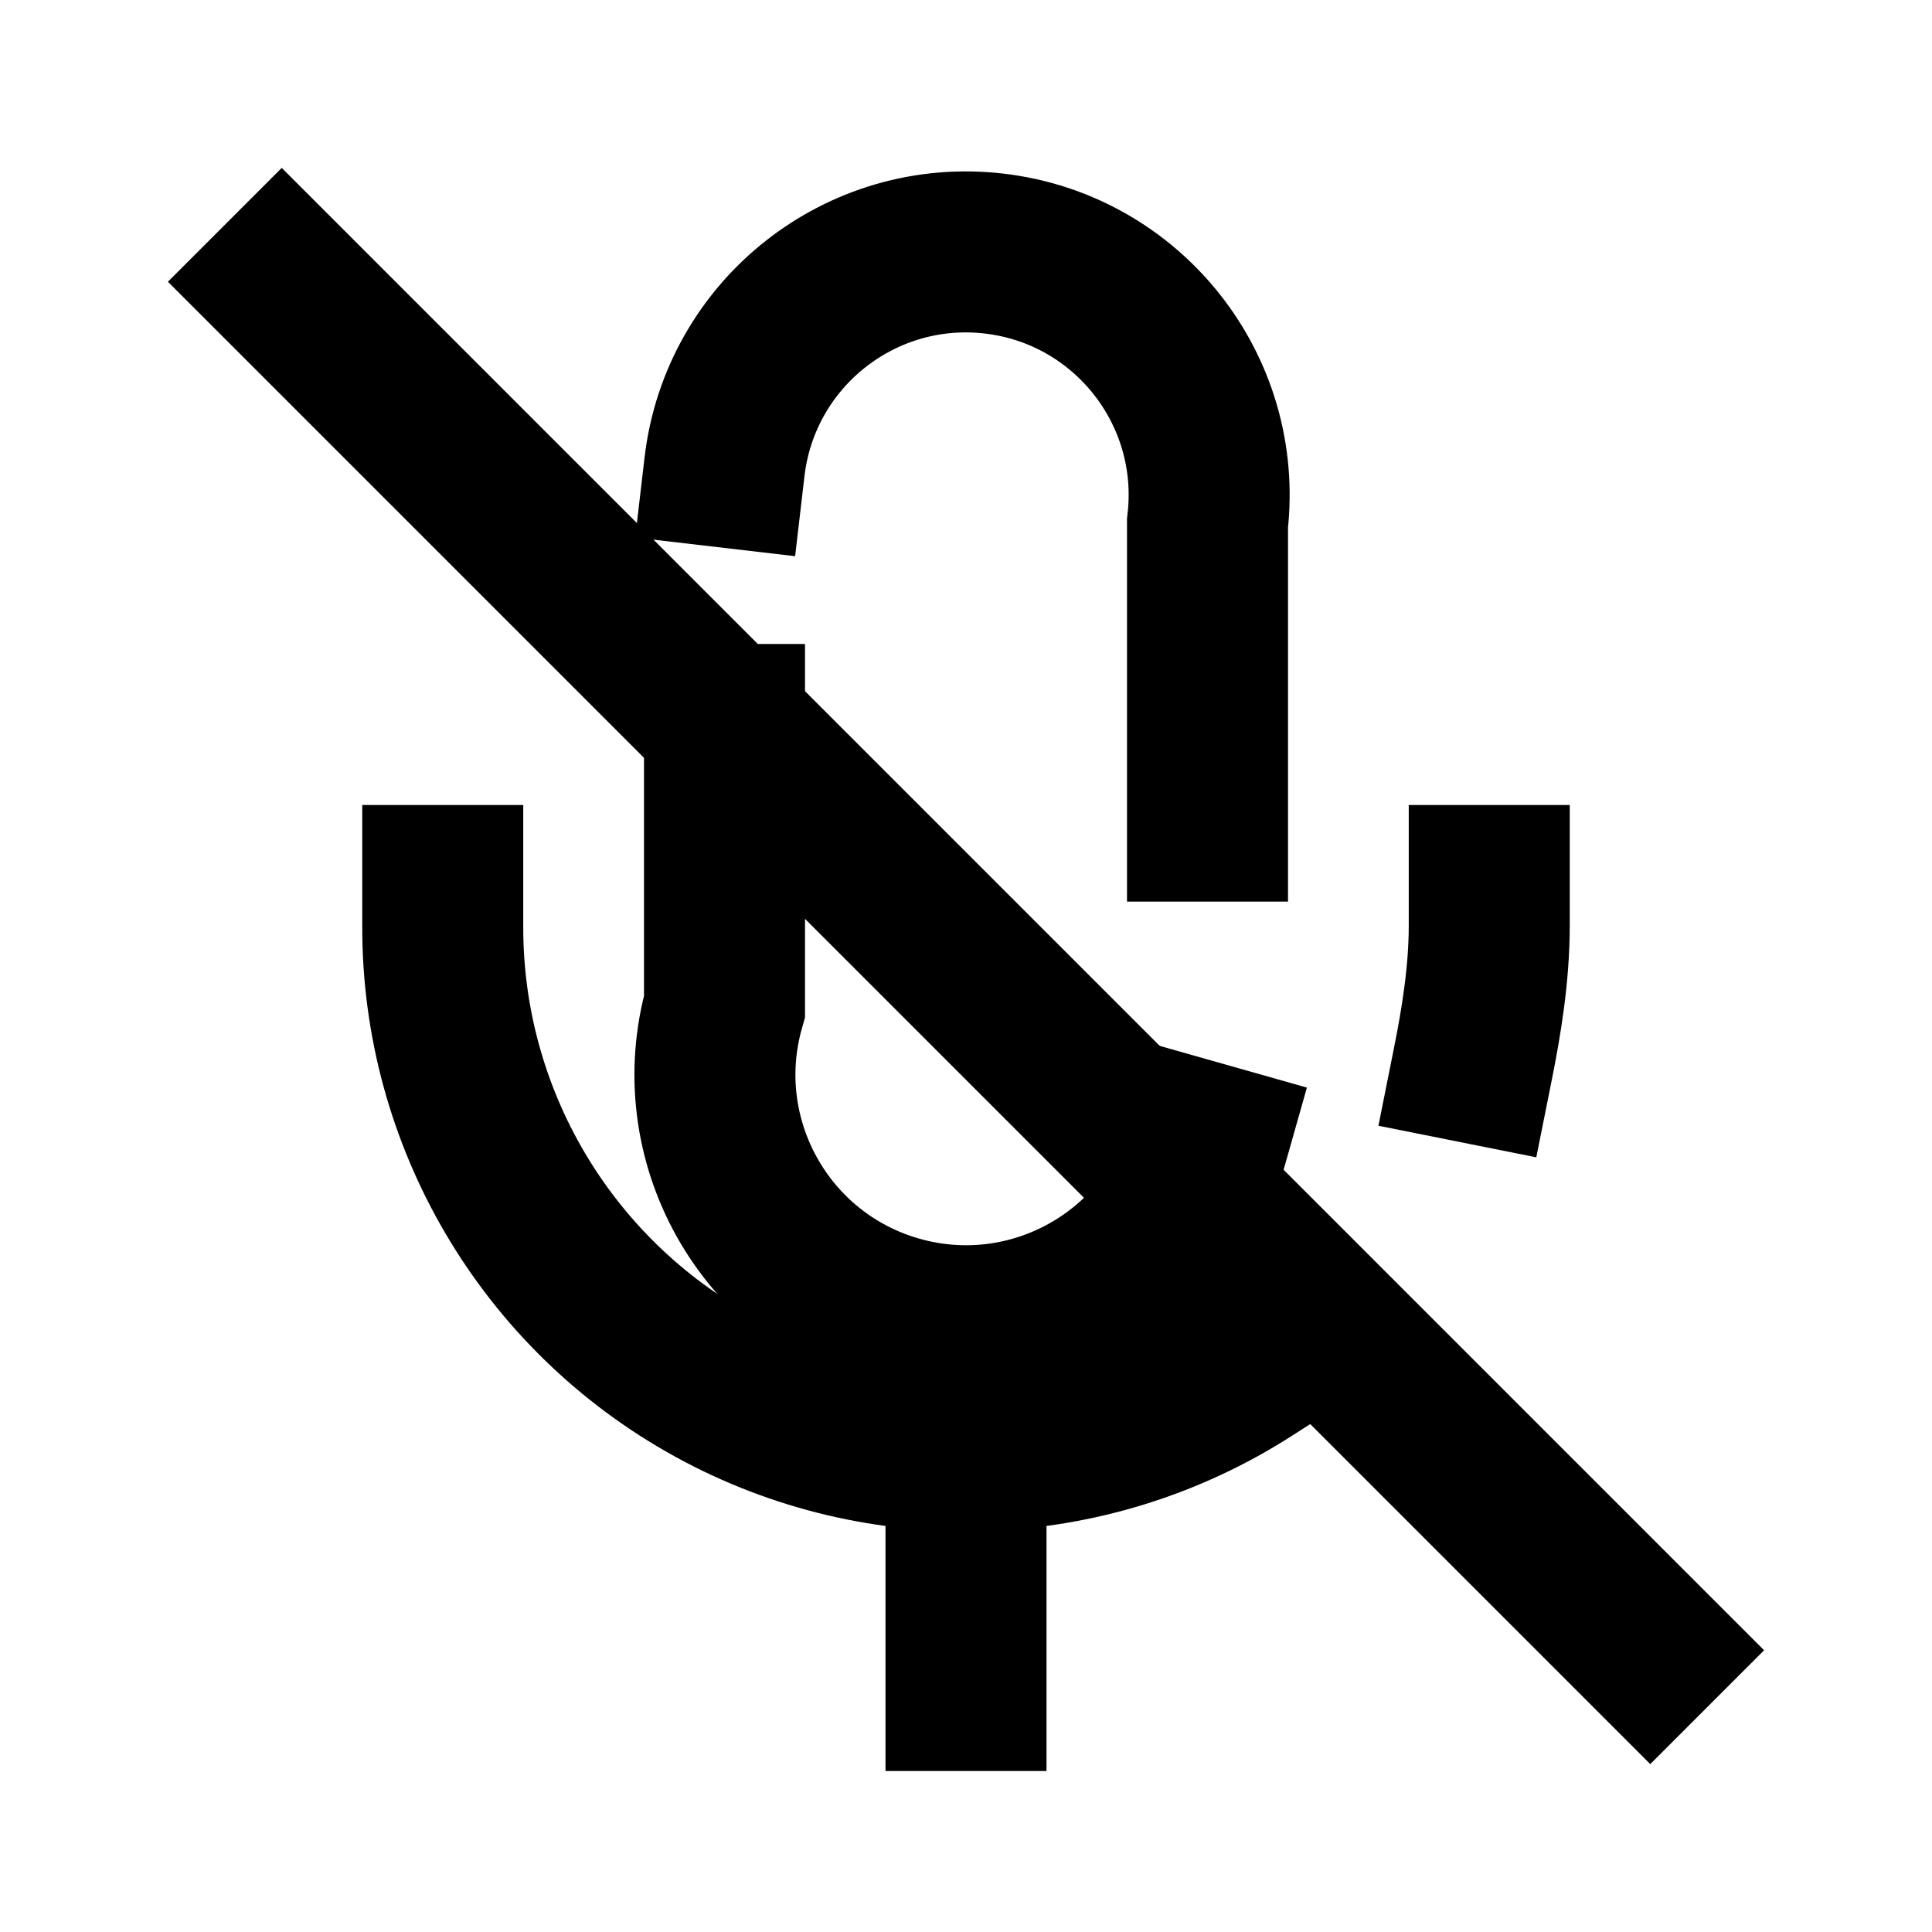
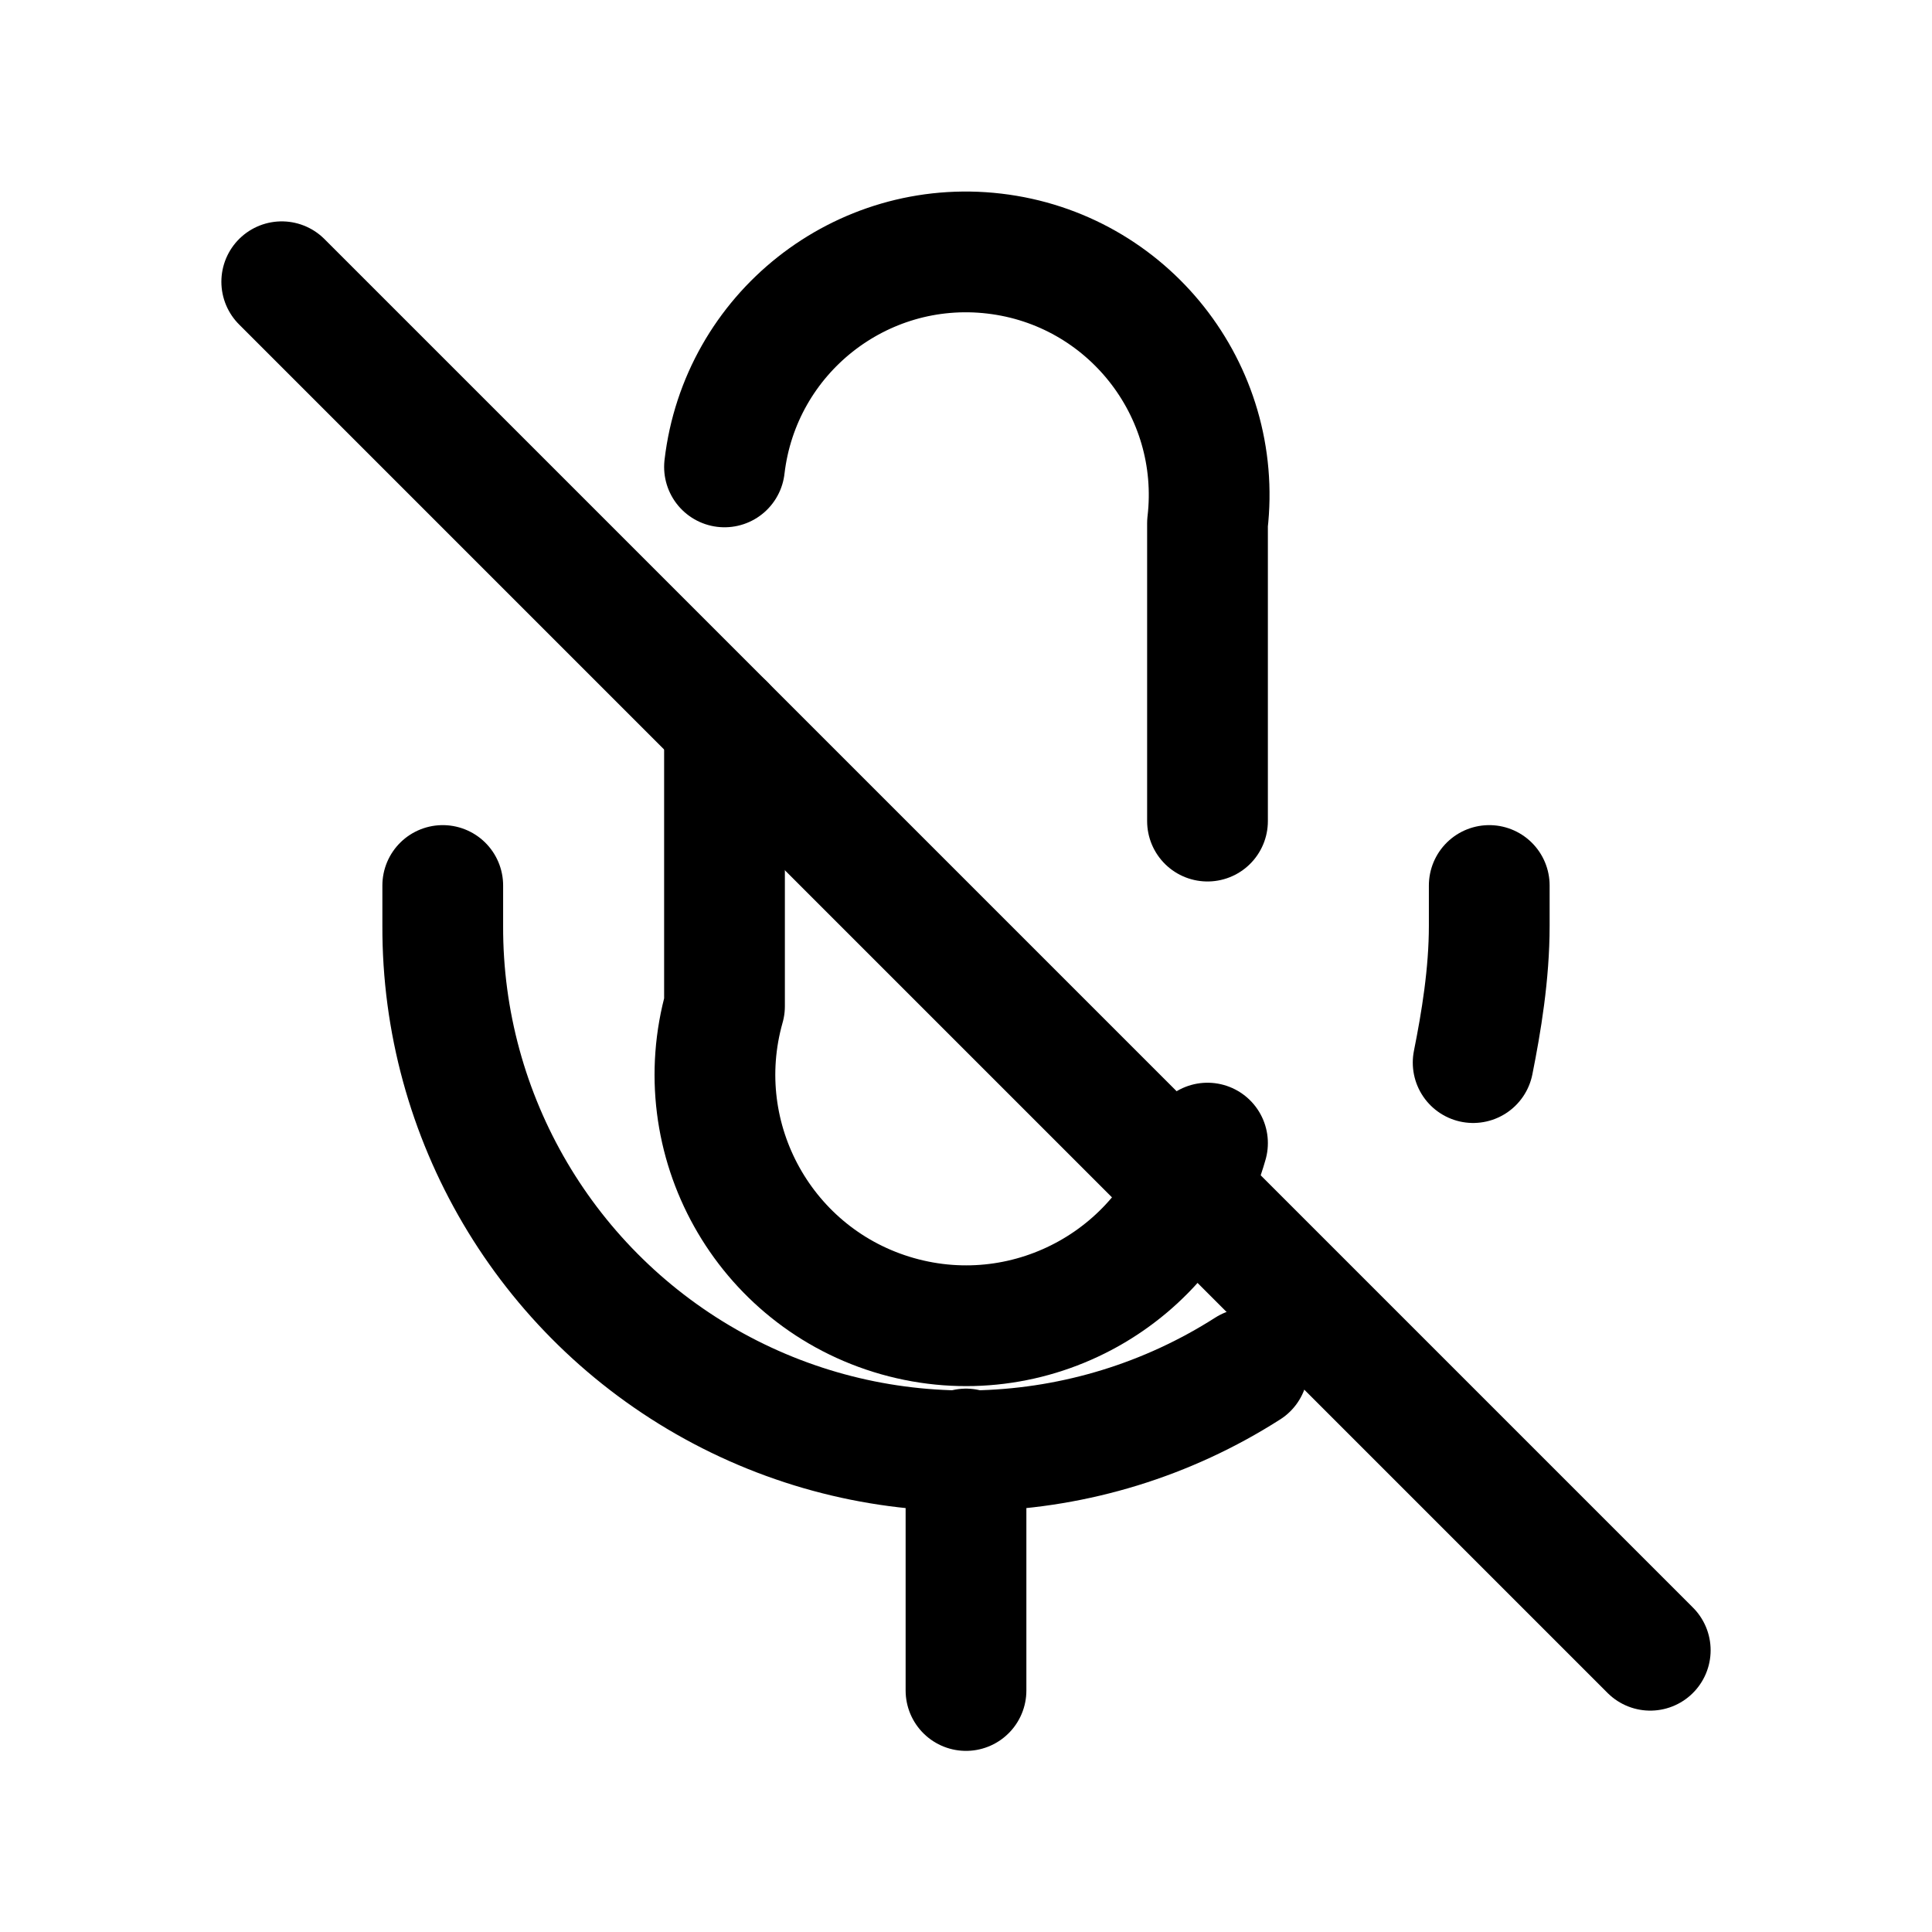
- <svg xmlns="http://www.w3.org/2000/svg" viewBox="0 0 24 24" fill="none" stroke="#000" stroke-width="2" stroke-linecap="square" stroke-linejoin="miter">
+ <svg xmlns="http://www.w3.org/2000/svg" viewBox="0 0 24 24" fill="none" stroke="#000" stroke-width="1.5" stroke-linecap="round" stroke-linejoin="round">
  <path d="M9 5.8A3 3 0 0 1 15 6.5v3.7M15 14.2a3 3 0 0 1-6-1.7V9" />
  <path d="M5.5 11v.5a6.5 6.5 0 0 0 10 5.5M18.5 11v.5c0 .6-.1 1.2-.2 1.7M12 18v3" />
  <path d="m3.5 3.5 17 17" />
</svg>
